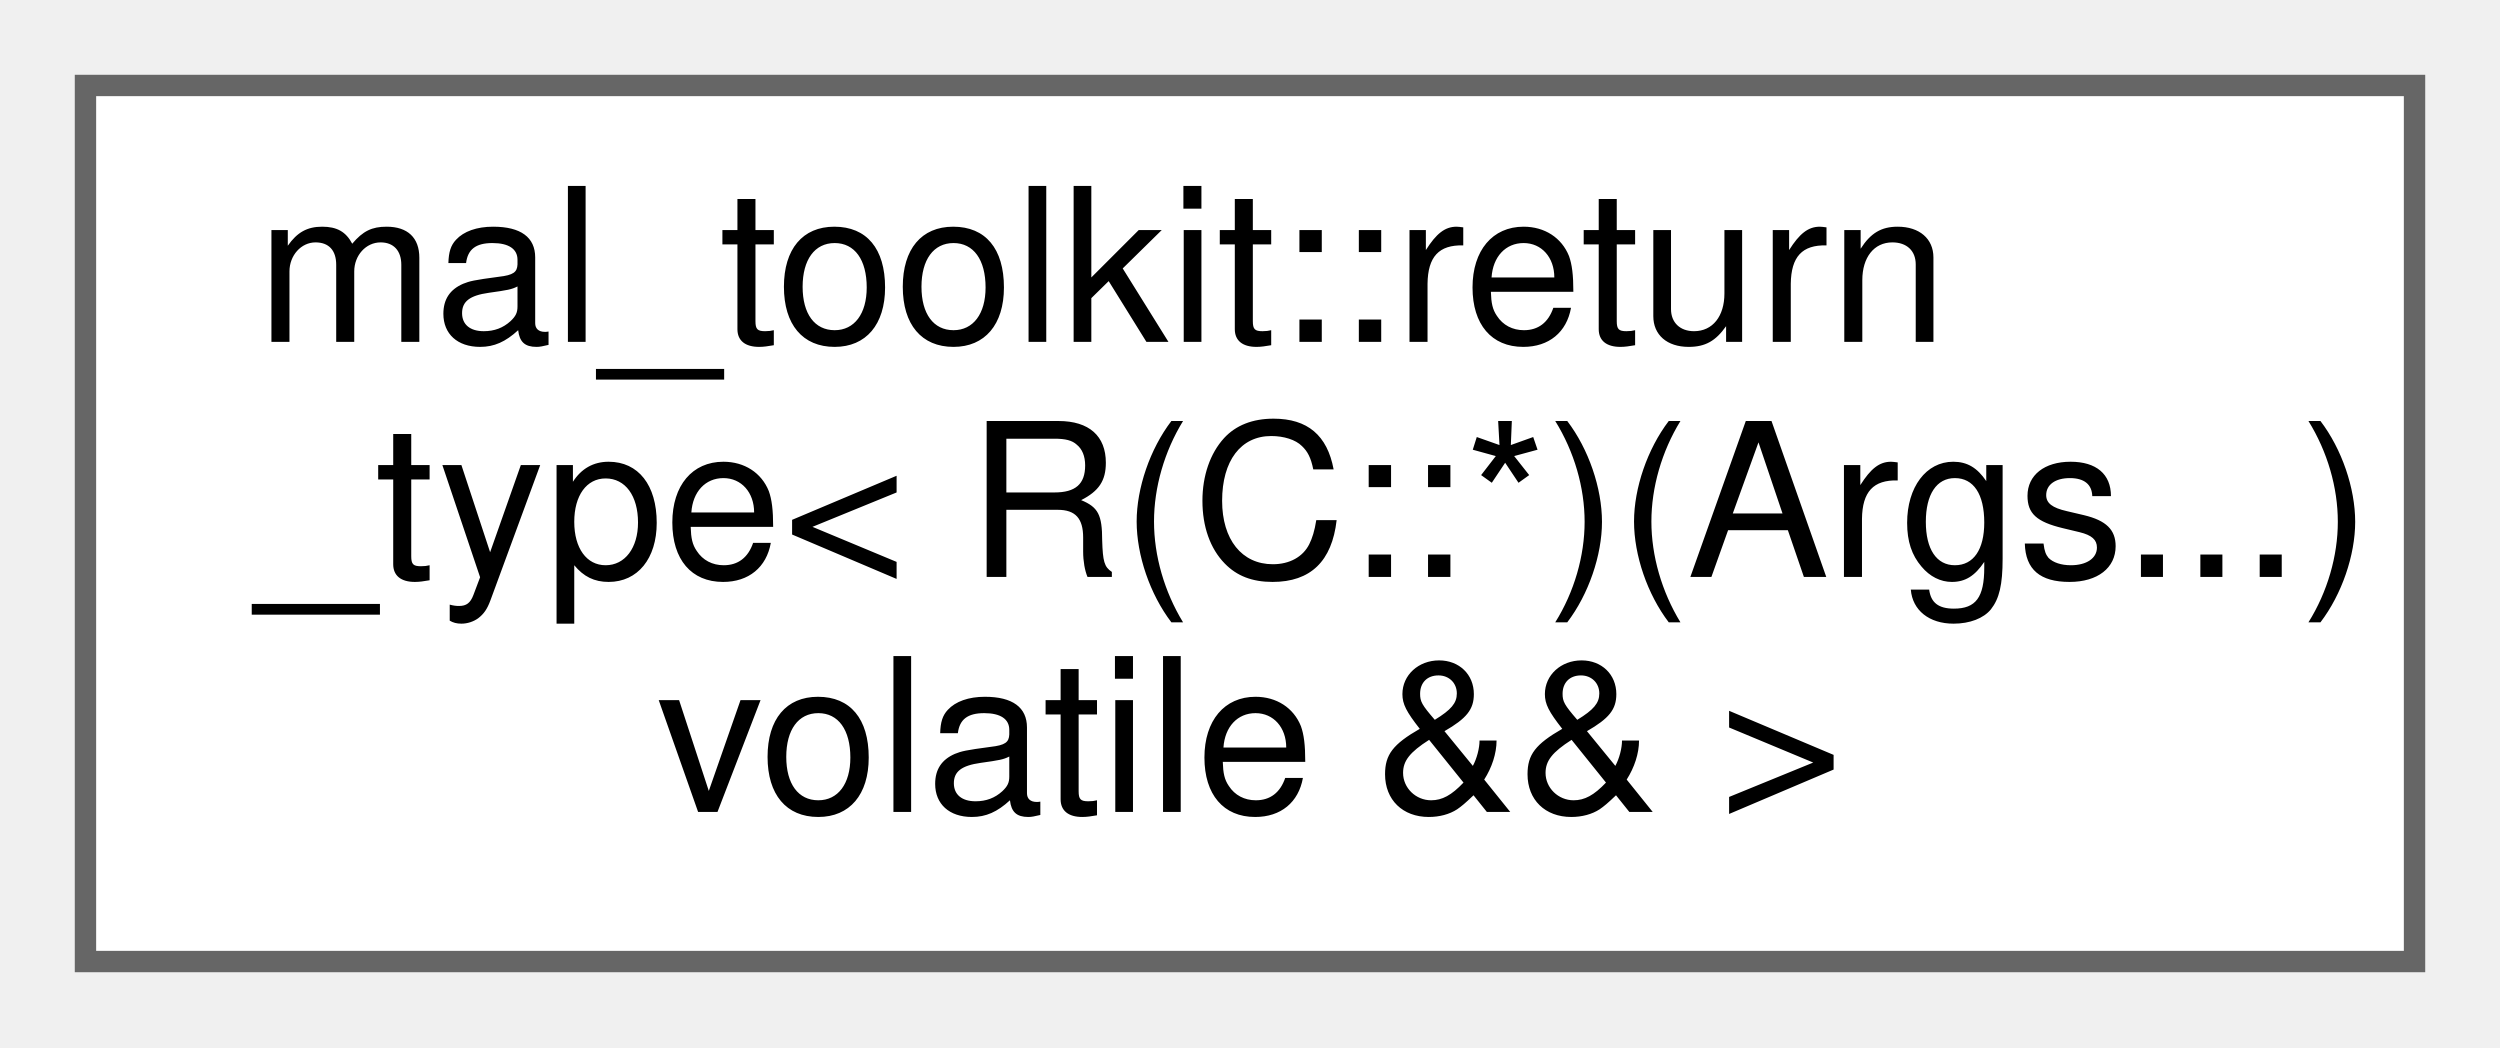
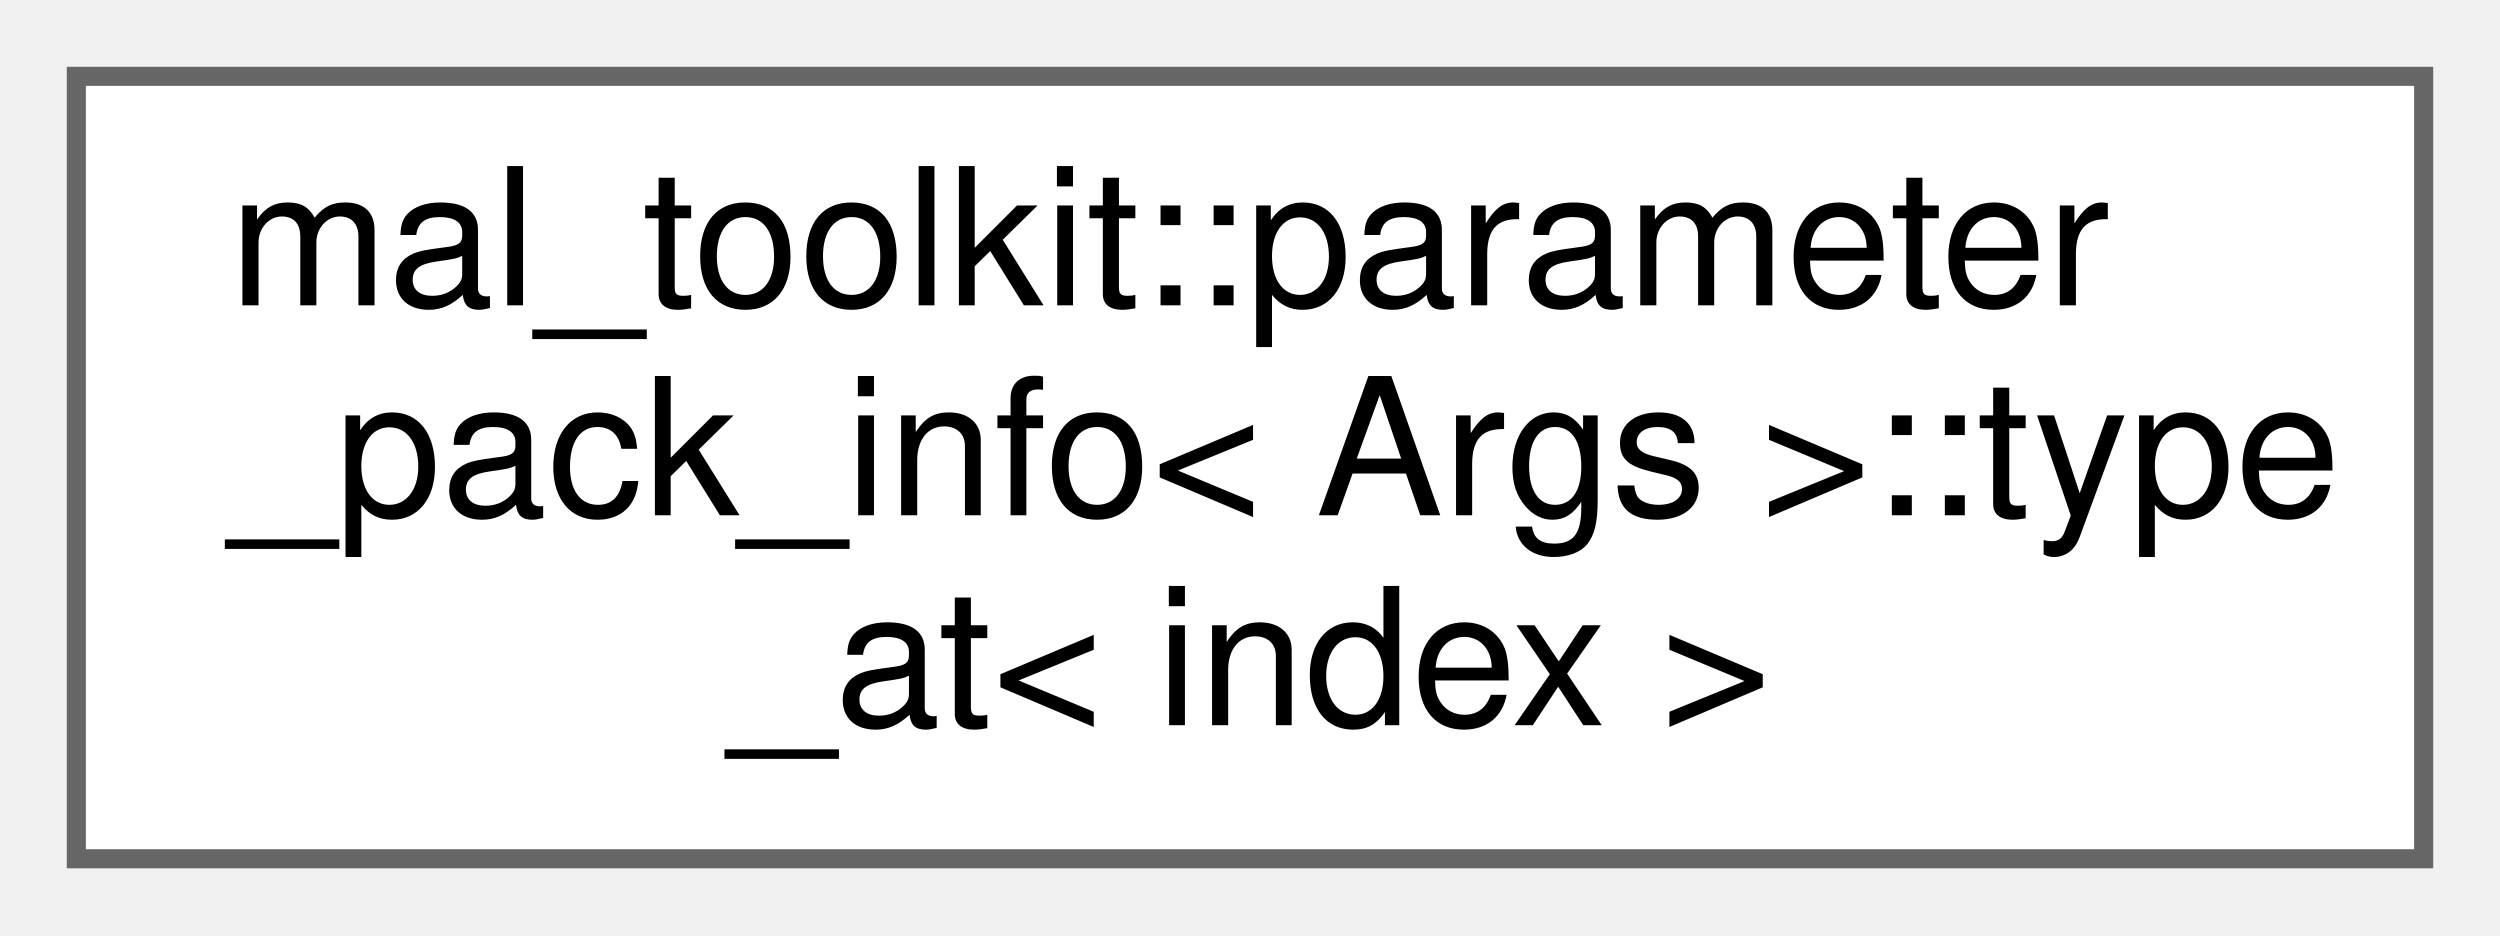
- <svg xmlns="http://www.w3.org/2000/svg" xmlns:xlink="http://www.w3.org/1999/xlink" width="117pt" height="49pt" viewBox="0.00 0.00 117.00 49.00">
+ <svg xmlns="http://www.w3.org/2000/svg" xmlns:xlink="http://www.w3.org/1999/xlink" width="131pt" height="49pt" viewBox="0.00 0.00 131.00 49.00">
  <g id="graph0" class="graph" transform="scale(1 1) rotate(0) translate(4 45)">
    <g id="node1" class="node">
      <g id="a_node1">
-         <a xlink:href="de/d97/structmal__toolkit_1_1return__type_3_01_r_07_c_1_1_5_08_07_args_8_8_8_08_01volatile_01_6_6_01_4.html" target="_top" xlink:title=" ">
-           <polygon fill="white" stroke="#666666" points="109,-41 0,-41 0,0 109,0 109,-41" />
-           <text text-anchor="start" x="8" y="-29" font-family="Helvetica,sans-Serif" font-size="10.00">mal_toolkit::return</text>
-           <text text-anchor="start" x="8" y="-18" font-family="Helvetica,sans-Serif" font-size="10.00">_type&lt; R(C::*)(Args...)</text>
-           <text text-anchor="middle" x="54.5" y="-7" font-family="Helvetica,sans-Serif" font-size="10.00"> volatile &amp;&amp; &gt;</text>
+         <a xlink:href="d4/d1c/structmal__toolkit_1_1parameter__pack__info_1_1type__at.html" target="_top" xlink:title=" ">
+           <polygon fill="white" stroke="#666666" points="123,-41 0,-41 0,0 123,0 123,-41" />
+           <text text-anchor="start" x="8" y="-29" font-family="Helvetica,sans-Serif" font-size="10.00">mal_toolkit::parameter</text>
+           <text text-anchor="start" x="8" y="-18" font-family="Helvetica,sans-Serif" font-size="10.00">_pack_info&lt; Args &gt;::type</text>
+           <text text-anchor="middle" x="61.5" y="-7" font-family="Helvetica,sans-Serif" font-size="10.00">_at&lt; index &gt;</text>
        </a>
      </g>
    </g>
  </g>
</svg>
